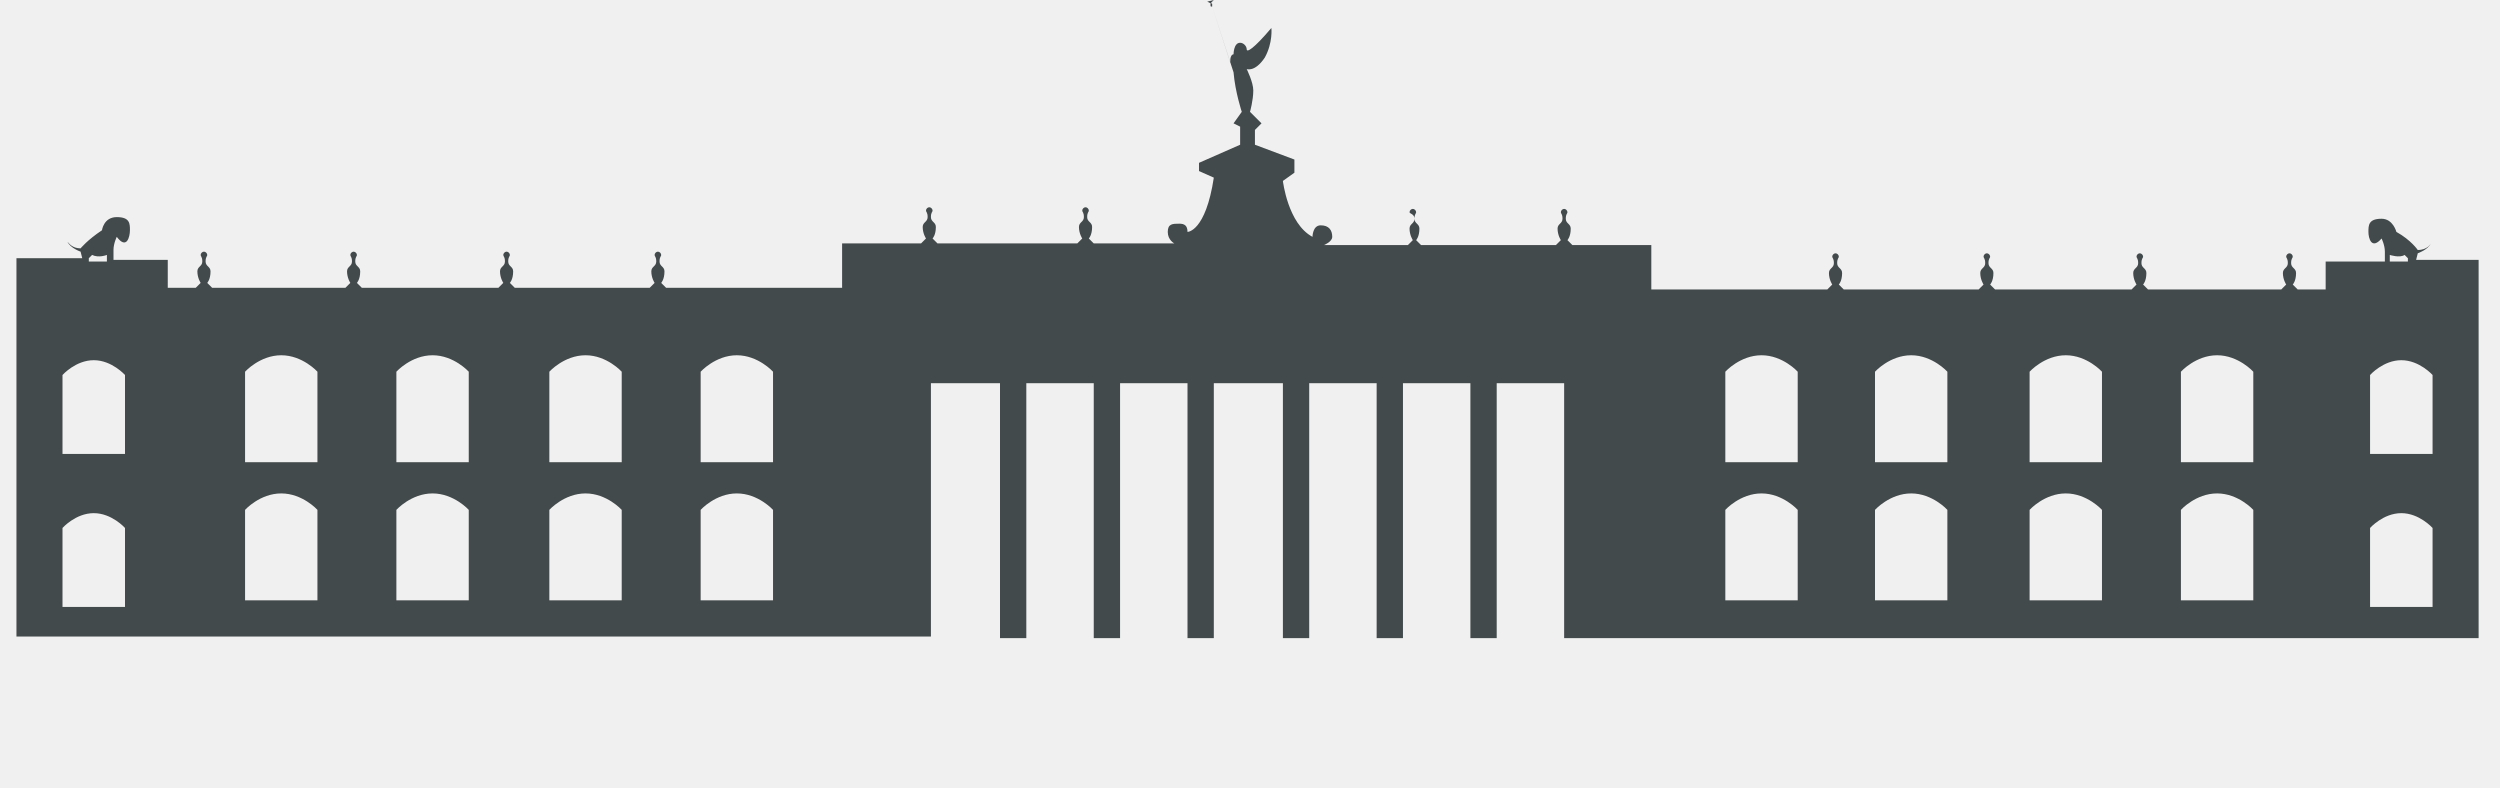
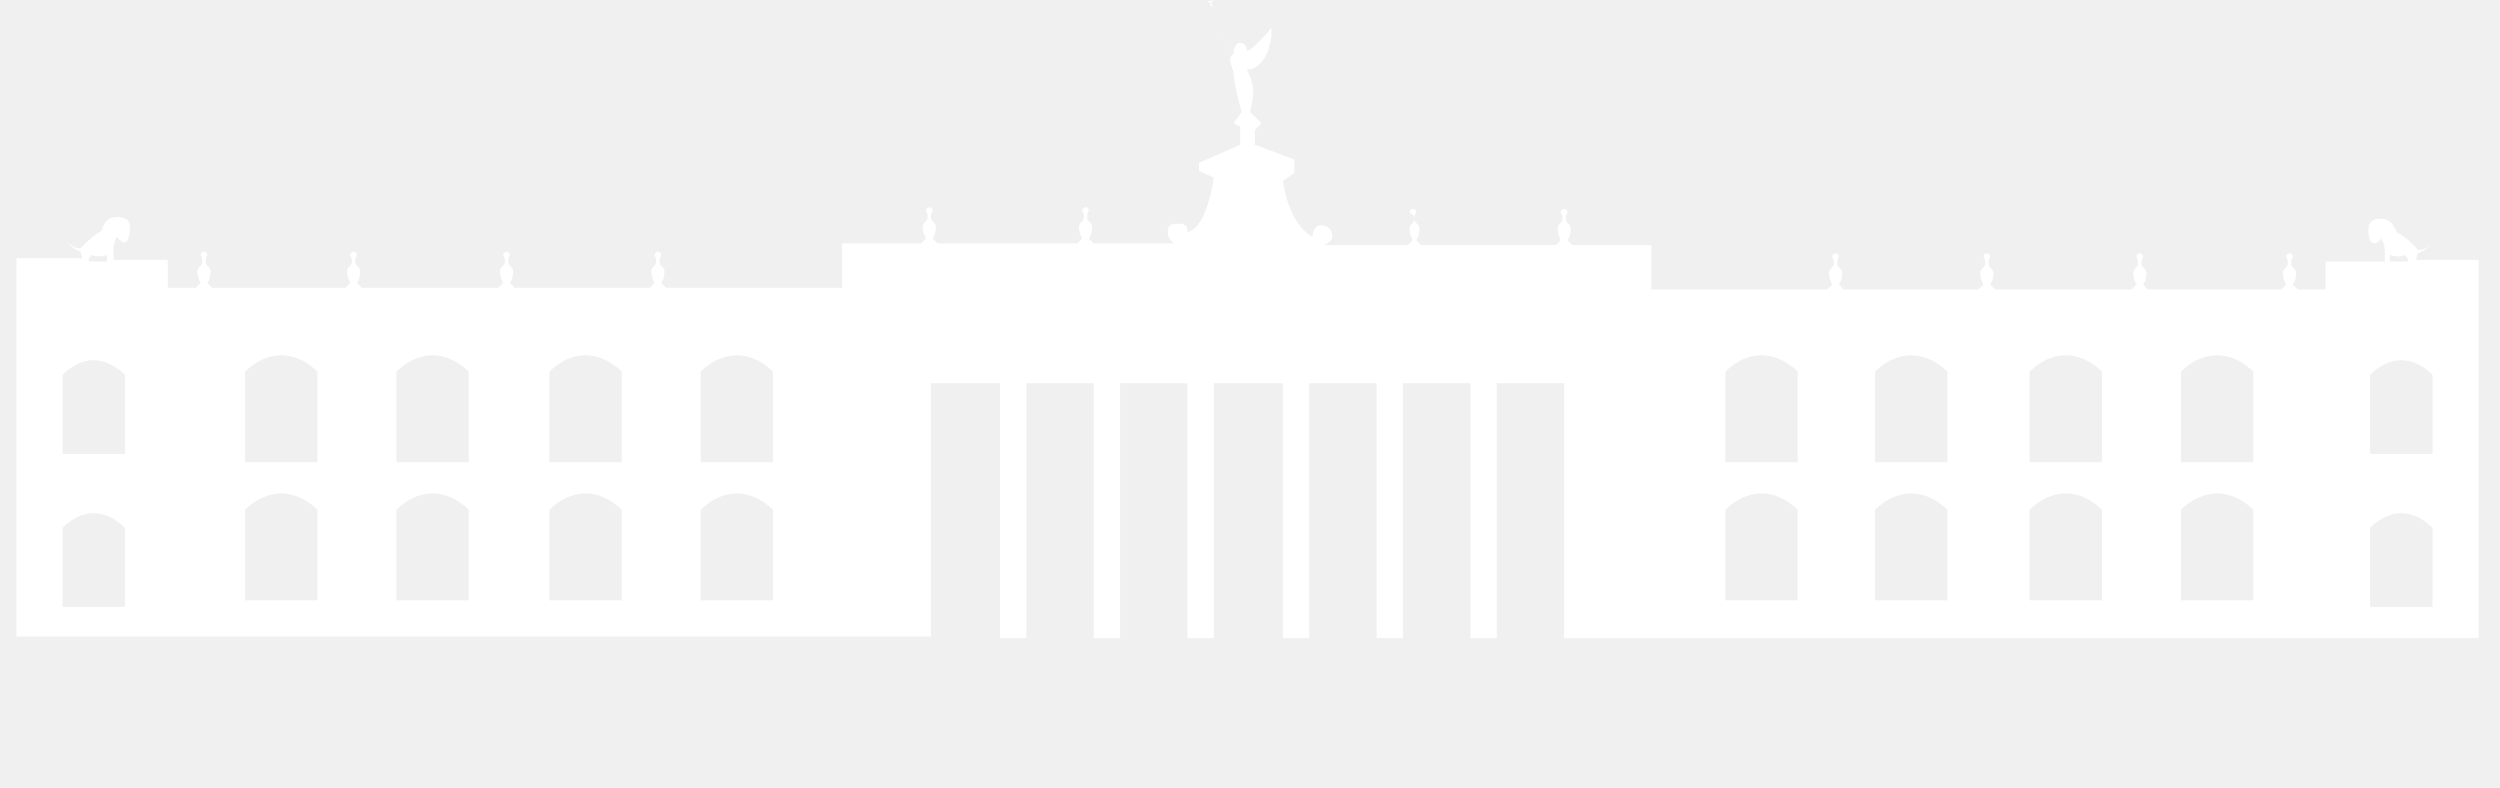
<svg xmlns="http://www.w3.org/2000/svg" version="1.1" id="Layer_1" x="0px" y="0px" viewBox="0 0 152 47.9" style="enable-background:new 0 0 152 47.9;" xml:space="preserve">
  <style type="text/css">
- 	.st0{fill:#434A4B;}
+ 	.st0{fill:#fff;}
	.st1{fill:#554A9E;}
	.st2{fill:#088CBC;}
</style>
  <g>
    <g>
      <path class="st0" d="M146.9,15.8l0.1-0.4c0,0,0.6-0.2,0.8-0.6c0,0-0.2,0.4-0.8,0.4c0,0-0.4-0.6-1.3-1.1c0,0-0.2-0.8-0.9-0.8    c-0.8,0-0.8,0.4-0.8,0.8s0.2,1.1,0.8,0.4c0,0,0.2,0.4,0.2,0.8s0,0.6,0,0.6h-3.6v1.7h-1.7l-0.3-0.3c0,0,0.2-0.2,0.2-0.7    c0-0.3-0.3-0.3-0.3-0.6s0.1-0.3,0.1-0.4c0-0.1-0.1-0.2-0.2-0.2s-0.2,0.1-0.2,0.2c0,0.1,0.1,0.1,0.1,0.4s-0.3,0.3-0.3,0.6    c0,0.4,0.2,0.7,0.2,0.7l-0.3,0.3h-8.1l-0.3-0.3c0,0,0.2-0.2,0.2-0.7c0-0.3-0.3-0.3-0.3-0.6s0.1-0.3,0.1-0.4c0-0.1-0.1-0.2-0.2-0.2    s-0.2,0.1-0.2,0.2c0,0.1,0.1,0.1,0.1,0.4s-0.3,0.3-0.3,0.6c0,0.4,0.2,0.7,0.2,0.7l-0.3,0.3h-8.3l-0.3-0.3c0,0,0.2-0.2,0.2-0.7    c0-0.3-0.3-0.3-0.3-0.6s0.1-0.3,0.1-0.4c0-0.1-0.1-0.2-0.2-0.2c-0.1,0-0.2,0.1-0.2,0.2c0,0.1,0.1,0.1,0.1,0.4s-0.3,0.3-0.3,0.6    c0,0.4,0.2,0.7,0.2,0.7l-0.3,0.3h-8.2l-0.3-0.3c0,0,0.2-0.2,0.2-0.7c0-0.3-0.3-0.3-0.3-0.6s0.1-0.3,0.1-0.4c0-0.1-0.1-0.2-0.2-0.2    c-0.1,0-0.2,0.1-0.2,0.2c0,0.1,0.1,0.1,0.1,0.4s-0.3,0.3-0.3,0.6c0,0.4,0.2,0.7,0.2,0.7l-0.3,0.3h-10.7v-2.7h-4.8l-0.3-0.3    c0,0,0.2-0.2,0.2-0.7c0-0.3-0.3-0.3-0.3-0.6s0.1-0.3,0.1-0.4s-0.1-0.2-0.2-0.2c-0.1,0-0.2,0.1-0.2,0.2s0.1,0.1,0.1,0.4    s-0.3,0.3-0.3,0.6c0,0.4,0.2,0.7,0.2,0.7l-0.3,0.3h-8.2l-0.3-0.3c0,0,0.2-0.2,0.2-0.7c0-0.3-0.3-0.3-0.3-0.6s0.1-0.3,0.1-0.4    s-0.1-0.2-0.2-0.2c-0.1,0-0.2,0.1-0.2,0.2S86,13,86,13.3s-0.3,0.3-0.3,0.6c0,0.4,0.2,0.7,0.2,0.7l-0.3,0.3h-5.1    c0,0,0.5-0.2,0.5-0.5c0-0.4-0.2-0.7-0.7-0.7c-0.5,0-0.5,0.7-0.5,0.7C78.3,13.6,78,11,78,11l0.7-0.5V9.7l-2.4-0.9V7.9l0.4-0.4    L76,6.8c0,0,0.2-0.7,0.2-1.3c0-0.5-0.4-1.3-0.4-1.3s0.5,0.2,1.1-0.7c0.5-0.9,0.4-1.8,0.4-1.8C76.2,3,75.8,3.2,75.8,3    c0-0.2-0.2-0.4-0.4-0.4c-0.4,0-0.4,0.7-0.4,0.7s-0.2,0-0.2,0.4c0,0,0,0.1,0,0.1l-1.1-3.4c0,0,0-0.1,0-0.1c0-0.1,0-0.1-0.1-0.1    L73.8,0l-0.4,0.1l0.2,0.1c0,0,0,0,0,0.1c0,0.1,0,0.1,0.1,0.1l1.3,4c0.1,1.2,0.5,2.4,0.5,2.4l-0.5,0.7l0.4,0.2v1.1l-2.5,1.1v0.5    l0.9,0.4c-0.5,3.3-1.6,3.3-1.6,3.3c0-0.4-0.2-0.5-0.5-0.5c-0.4,0-0.7,0-0.7,0.5c0,0.5,0.4,0.7,0.4,0.7h-4.9l-0.3-0.3    c0,0,0.2-0.2,0.2-0.7c0-0.3-0.3-0.3-0.3-0.6s0.1-0.3,0.1-0.4s-0.1-0.2-0.2-0.2c-0.1,0-0.2,0.1-0.2,0.2s0.1,0.1,0.1,0.4    s-0.3,0.3-0.3,0.6c0,0.4,0.2,0.7,0.2,0.7l-0.3,0.3H57l-0.3-0.3c0,0,0.2-0.2,0.2-0.7c0-0.3-0.3-0.3-0.3-0.6s0.1-0.3,0.1-0.4    s-0.1-0.2-0.2-0.2c-0.1,0-0.2,0.1-0.2,0.2s0.1,0.1,0.1,0.4s-0.3,0.3-0.3,0.6c0,0.4,0.2,0.7,0.2,0.7l-0.3,0.3h-4.8v2.7H40.5    l-0.3-0.3c0,0,0.2-0.2,0.2-0.7c0-0.3-0.3-0.3-0.3-0.6s0.1-0.3,0.1-0.4c0-0.1-0.1-0.2-0.2-0.2s-0.2,0.1-0.2,0.2    c0,0.1,0.1,0.1,0.1,0.4s-0.3,0.3-0.3,0.6c0,0.4,0.2,0.7,0.2,0.7l-0.3,0.3h-8.2l-0.3-0.3c0,0,0.2-0.2,0.2-0.7    c0-0.3-0.3-0.3-0.3-0.6s0.1-0.3,0.1-0.4c0-0.1-0.1-0.2-0.2-0.2c-0.1,0-0.2,0.1-0.2,0.2c0,0.1,0.1,0.1,0.1,0.4s-0.3,0.3-0.3,0.6    c0,0.4,0.2,0.7,0.2,0.7l-0.3,0.3h-8.3l-0.3-0.3c0,0,0.2-0.2,0.2-0.7c0-0.3-0.3-0.3-0.3-0.6s0.1-0.3,0.1-0.4c0-0.1-0.1-0.2-0.2-0.2    s-0.2,0.1-0.2,0.2c0,0.1,0.1,0.1,0.1,0.4s-0.3,0.3-0.3,0.6c0,0.4,0.2,0.7,0.2,0.7l-0.3,0.3h-8.1l-0.3-0.3c0,0,0.2-0.2,0.2-0.7    c0-0.3-0.3-0.3-0.3-0.6s0.1-0.3,0.1-0.4c0-0.1-0.1-0.2-0.2-0.2c-0.1,0-0.2,0.1-0.2,0.2c0,0.1,0.1,0.1,0.1,0.4s-0.3,0.3-0.3,0.6    c0,0.4,0.2,0.7,0.2,0.7l-0.3,0.3h-1.7v-1.7H6.9c0,0,0-0.2,0-0.6s0.2-0.8,0.2-0.8c0.6,0.8,0.8,0,0.8-0.4s0-0.8-0.8-0.8    s-0.9,0.8-0.9,0.8c-0.9,0.6-1.3,1.1-1.3,1.1c-0.5,0-0.7-0.3-0.8-0.4c0.2,0.4,0.8,0.6,0.8,0.6l0.1,0.4H1v23h55.6V23.3h4.2v15.5h1.6    V23.3h4.1v15.5h1.6V23.3h4.1v15.5h1.6V23.3H78v15.5h1.6V23.3h4.1v15.5h1.6V23.3h4.1v15.5h1.6V23.3h4.1v15.5h55.6v-23H146.9z     M5.4,15.7l0.2-0.2c0.4,0.2,0.9,0,0.9,0v0.4H5.4V15.7z M7.6,36.9H3.8v-4.8c0,0,0.8-0.9,1.9-0.9s1.9,0.9,1.9,0.9V36.9z M7.6,27.6    H3.8v-4.8c0,0,0.8-0.9,1.9-0.9s1.9,0.9,1.9,0.9V27.6z M19.2,36.5h-4.3v-5.5c0,0,0.9-1,2.2-1s2.2,1,2.2,1V36.5z M19.2,28.1h-4.3    v-5.5c0,0,0.9-1,2.2-1s2.2,1,2.2,1V28.1z M28.4,36.5h-4.3v-5.5c0,0,0.9-1,2.2-1c1.3,0,2.2,1,2.2,1V36.5z M28.4,28.1h-4.3v-5.5    c0,0,0.9-1,2.2-1c1.3,0,2.2,1,2.2,1V28.1z M37.7,36.5h-4.3v-5.5c0,0,0.9-1,2.2-1c1.3,0,2.2,1,2.2,1V36.5z M37.7,28.1h-4.3v-5.5    c0,0,0.9-1,2.2-1c1.3,0,2.2,1,2.2,1V28.1z M46.9,36.5h-4.3v-5.5c0,0,0.9-1,2.2-1s2.2,1,2.2,1V36.5z M46.9,28.1h-4.3v-5.5    c0,0,0.9-1,2.2-1s2.2,1,2.2,1V28.1z M109.2,36.5h-4.3v-5.5c0,0,0.9-1,2.2-1c1.3,0,2.2,1,2.2,1V36.5z M109.2,28.1h-4.3v-5.5    c0,0,0.9-1,2.2-1c1.3,0,2.2,1,2.2,1V28.1z M118.4,36.5H114v-5.5c0,0,0.9-1,2.2-1s2.2,1,2.2,1V36.5z M118.4,28.1H114v-5.5    c0,0,0.9-1,2.2-1s2.2,1,2.2,1V28.1z M127.7,36.5h-4.3v-5.5c0,0,0.9-1,2.2-1c1.3,0,2.2,1,2.2,1V36.5z M127.7,28.1h-4.3v-5.5    c0,0,0.9-1,2.2-1c1.3,0,2.2,1,2.2,1V28.1z M136.9,36.5h-4.3v-5.5c0,0,0.9-1,2.2-1c1.3,0,2.2,1,2.2,1V36.5z M136.9,28.1h-4.3v-5.5    c0,0,0.9-1,2.2-1c1.3,0,2.2,1,2.2,1V28.1z M145.3,15.5c0,0,0.6,0.2,0.9,0l0.2,0.2v0.2h-1.1V15.5z M147.9,36.9h-3.8v-4.8    c0,0,0.8-0.9,1.9-0.9s1.9,0.9,1.9,0.9V36.9z M147.9,27.6h-3.8v-4.8c0,0,0.8-0.9,1.9-0.9s1.9,0.9,1.9,0.9V27.6z" />
    </g>
  </g>
</svg>
